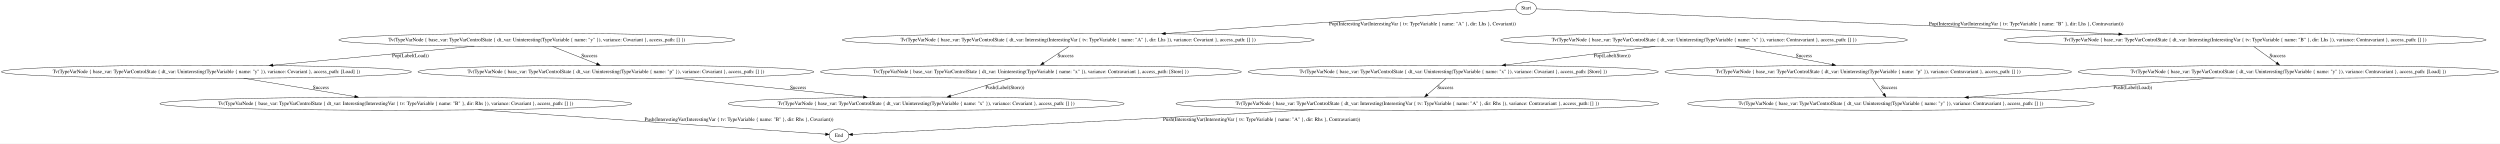
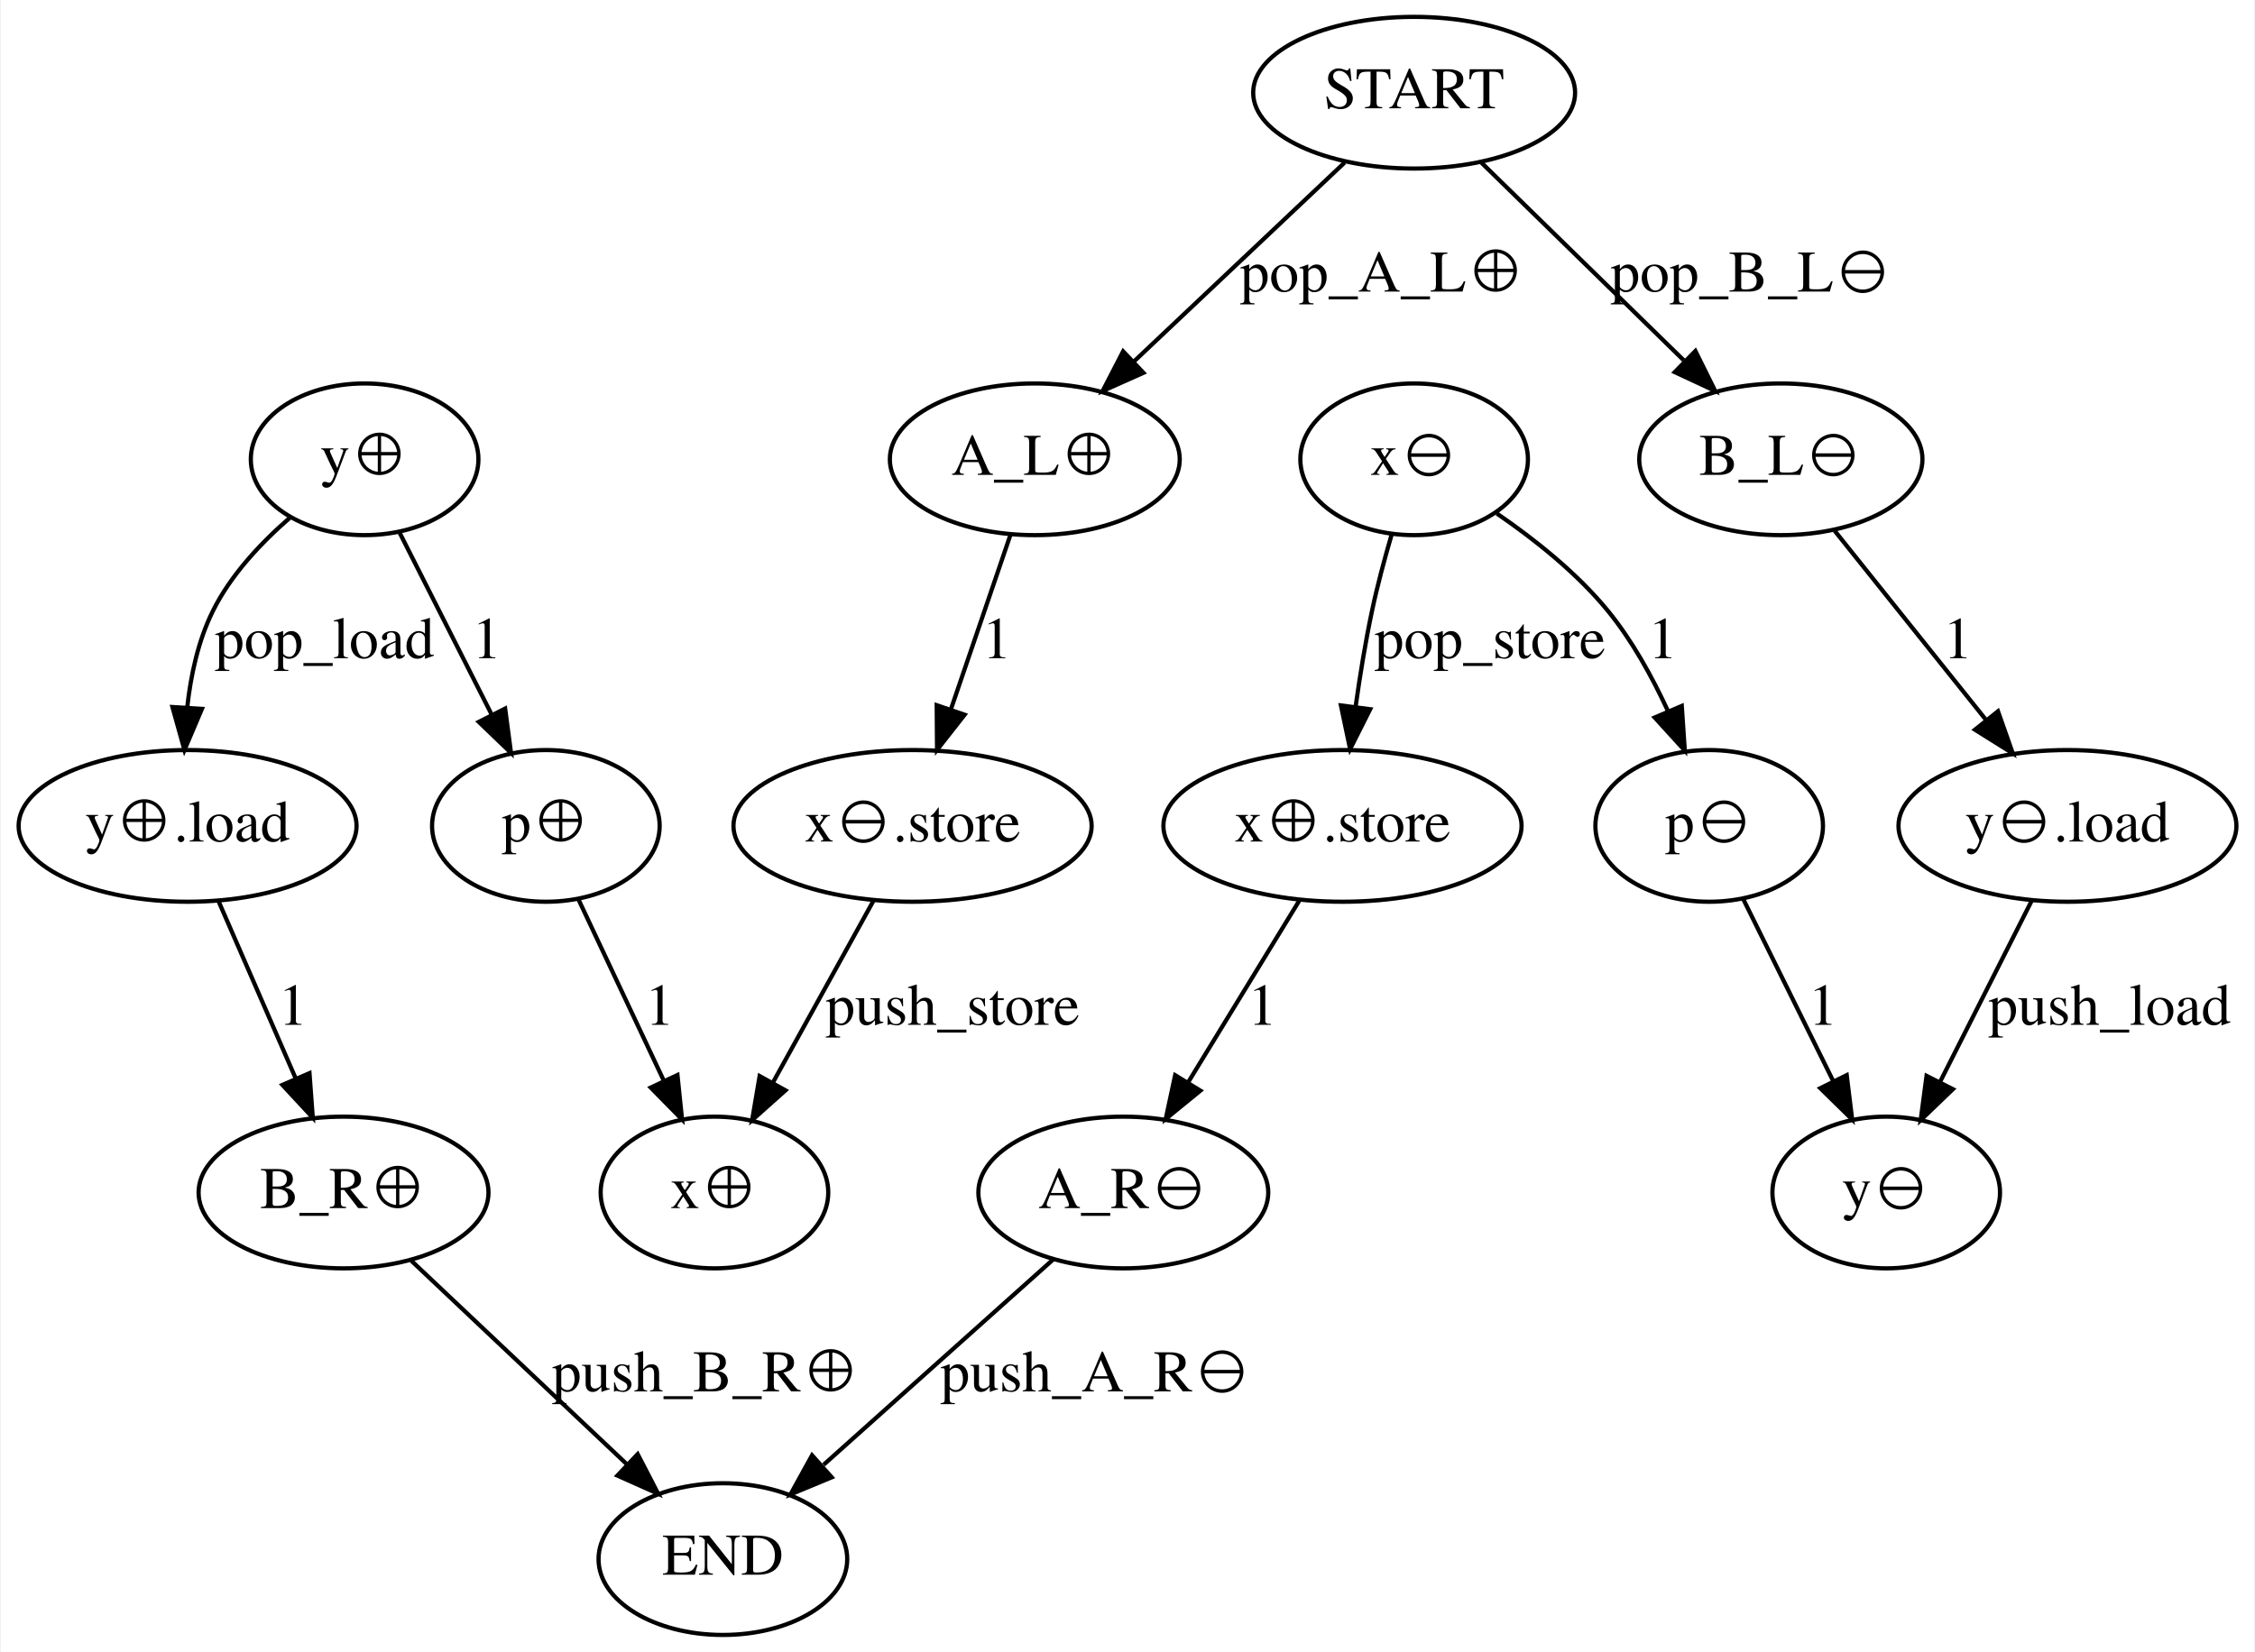
- <svg xmlns="http://www.w3.org/2000/svg" width="6825pt" height="392pt" viewBox="0.00 0.00 6825.50 392.00">
+ <svg xmlns="http://www.w3.org/2000/svg" width="535pt" height="392pt" viewBox="0.00 0.00 534.59 392.00">
  <g id="graph0" class="graph" transform="scale(1 1) rotate(0) translate(4 388)">
-     <polygon fill="white" stroke="transparent" points="-4,4 -4,-388 6821.5,-388 6821.5,4 -4,4" />
+     <polygon fill="white" stroke="transparent" points="-4,4 -4,-388 530.59,-388 530.59,4 -4,4" />
    <g id="node1" class="node">
-       <ellipse fill="none" stroke="black" cx="2810.6" cy="-192" rx="574.6" ry="18" />
-       <text text-anchor="middle" x="2810.6" y="-188.3" font-family="Times,serif" font-size="14.00">Tv(TypeVarNode { base_var: TypeVarControlState { dt_var: Uninteresting(TypeVariable { name: "x" }), variance: Contravariant }, access_path: [Store] })</text>
+       <ellipse fill="none" stroke="black" cx="212.3" cy="-192" rx="42.49" ry="18" />
+       <text text-anchor="middle" x="212.3" y="-188.3" font-family="Times,serif" font-size="14.00">x⊖.store</text>
    </g>
    <g id="node2" class="node">
-       <ellipse fill="none" stroke="black" cx="2524.6" cy="-105" rx="540.5" ry="18" />
-       <text text-anchor="middle" x="2524.6" y="-101.3" font-family="Times,serif" font-size="14.00">Tv(TypeVarNode { base_var: TypeVarControlState { dt_var: Uninteresting(TypeVariable { name: "x" }), variance: Covariant }, access_path: [] })</text>
+       <ellipse fill="none" stroke="black" cx="165.3" cy="-105" rx="27" ry="18" />
+       <text text-anchor="middle" x="165.3" y="-101.3" font-family="Times,serif" font-size="14.00">x⊕</text>
    </g>
    <g id="edge1" class="edge">
-       <path fill="none" stroke="black" d="M2753.41,-174C2706.65,-160.1 2640.45,-140.43 2591.29,-125.82" />
-       <polygon fill="black" stroke="black" points="2592.27,-122.46 2581.69,-122.97 2590.28,-129.17 2592.27,-122.46" />
-       <text text-anchor="middle" x="2739.6" y="-144.8" font-family="Times,serif" font-size="14.00">Push(Label(Store))</text>
+       <path fill="none" stroke="black" d="M203.01,-174.21C196.23,-161.94 186.92,-145.1 179.24,-131.22" />
+       <polygon fill="black" stroke="black" points="182.15,-129.24 174.24,-122.18 176.02,-132.63 182.15,-129.24" />
+       <text text-anchor="middle" x="221.8" y="-144.8" font-family="Times,serif" font-size="14.00">push_store</text>
    </g>
    <g id="node3" class="node">
-       <ellipse fill="none" stroke="black" cx="4162.6" cy="-366" rx="27.9" ry="18" />
-       <text text-anchor="middle" x="4162.6" y="-362.3" font-family="Times,serif" font-size="14.00">Start</text>
+       <ellipse fill="none" stroke="black" cx="331.3" cy="-366" rx="38.19" ry="18" />
+       <text text-anchor="middle" x="331.3" y="-362.3" font-family="Times,serif" font-size="14.00">START</text>
    </g>
    <g id="node4" class="node">
-       <ellipse fill="none" stroke="black" cx="2939.6" cy="-279" rx="644.19" ry="18" />
-       <text text-anchor="middle" x="2939.6" y="-275.3" font-family="Times,serif" font-size="14.00">Tv(TypeVarNode { base_var: TypeVarControlState { dt_var: Interesting(InterestingVar { tv: TypeVariable { name: "A" }, dir: Lhs }), variance: Covariant }, access_path: [] })</text>
+       <ellipse fill="none" stroke="black" cx="241.3" cy="-279" rx="34.39" ry="18" />
+       <text text-anchor="middle" x="241.3" y="-275.3" font-family="Times,serif" font-size="14.00">A_L⊕</text>
    </g>
    <g id="edge2" class="edge">
-       <path fill="none" stroke="black" d="M4134.76,-363.06C4009.28,-354.34 3488.93,-318.18 3177.7,-296.55" />
-       <polygon fill="black" stroke="black" points="3177.85,-293.05 3167.63,-295.85 3177.37,-300.03 3177.85,-293.05" />
-       <text text-anchor="middle" x="3879.6" y="-318.8" font-family="Times,serif" font-size="14.00">Pop(InterestingVar(InterestingVar { tv: TypeVariable { name: "A" }, dir: Lhs }, Covariant))</text>
+       <path fill="none" stroke="black" d="M314.79,-349.41C300.75,-336.15 280.42,-316.95 264.7,-302.1" />
+       <polygon fill="black" stroke="black" points="267.07,-299.53 257.4,-295.21 262.26,-304.62 267.07,-299.53" />
+       <text text-anchor="middle" x="323.8" y="-318.8" font-family="Times,serif" font-size="14.00">pop_A_L⊕</text>
    </g>
    <g id="node14" class="node">
-       <ellipse fill="none" stroke="black" cx="6125.6" cy="-279" rx="657.98" ry="18" />
-       <text text-anchor="middle" x="6125.6" y="-275.3" font-family="Times,serif" font-size="14.00">Tv(TypeVarNode { base_var: TypeVarControlState { dt_var: Interesting(InterestingVar { tv: TypeVariable { name: "B" }, dir: Lhs }), variance: Contravariant }, access_path: [] })</text>
+       <ellipse fill="none" stroke="black" cx="418.3" cy="-279" rx="33.6" ry="18" />
+       <text text-anchor="middle" x="418.3" y="-275.3" font-family="Times,serif" font-size="14.00">B_L⊖</text>
    </g>
    <g id="edge8" class="edge">
-       <path fill="none" stroke="black" d="M4190.35,-363.8C4360.45,-356.43 5271.62,-316.98 5780.75,-294.93" />
-       <polygon fill="black" stroke="black" points="5780.99,-298.43 5790.83,-294.5 5780.69,-291.43 5780.99,-298.43" />
-       <text text-anchor="middle" x="5528.1" y="-318.8" font-family="Times,serif" font-size="14.00">Pop(InterestingVar(InterestingVar { tv: TypeVariable { name: "B" }, dir: Lhs }, Contravariant))</text>
+       <path fill="none" stroke="black" d="M347.25,-349.41C360.7,-336.27 380.12,-317.29 395.26,-302.5" />
+       <polygon fill="black" stroke="black" points="398.03,-304.7 402.73,-295.21 393.13,-299.69 398.03,-304.7" />
+       <text text-anchor="middle" x="411.3" y="-318.8" font-family="Times,serif" font-size="14.00">pop_B_L⊖</text>
    </g>
    <g id="edge9" class="edge">
-       <path fill="none" stroke="black" d="M2913.81,-261C2894.16,-248.06 2866.91,-230.11 2845.35,-215.9" />
-       <polygon fill="black" stroke="black" points="2847.07,-212.84 2836.79,-210.26 2843.22,-218.68 2847.07,-212.84" />
-       <text text-anchor="middle" x="2905.1" y="-231.8" font-family="Times,serif" font-size="14.00">Success</text>
+       <path fill="none" stroke="black" d="M235.57,-261.21C231.54,-249.41 226.07,-233.38 221.45,-219.82" />
+       <polygon fill="black" stroke="black" points="224.65,-218.38 218.11,-210.05 218.03,-220.64 224.65,-218.38" />
+       <text text-anchor="middle" x="232.3" y="-231.8" font-family="Times,serif" font-size="14.00">1</text>
    </g>
    <g id="node5" class="node">
-       <ellipse fill="none" stroke="black" cx="3865.6" cy="-105" rx="659.08" ry="18" />
-       <text text-anchor="middle" x="3865.6" y="-101.3" font-family="Times,serif" font-size="14.00">Tv(TypeVarNode { base_var: TypeVarControlState { dt_var: Interesting(InterestingVar { tv: TypeVariable { name: "A" }, dir: Rhs }), variance: Contravariant }, access_path: [] })</text>
+       <ellipse fill="none" stroke="black" cx="262.3" cy="-105" rx="34.39" ry="18" />
+       <text text-anchor="middle" x="262.3" y="-101.3" font-family="Times,serif" font-size="14.00">A_R⊖</text>
    </g>
    <g id="node6" class="node">
-       <ellipse fill="none" stroke="black" cx="2286.6" cy="-18" rx="27" ry="18" />
-       <text text-anchor="middle" x="2286.6" y="-14.3" font-family="Times,serif" font-size="14.00">End</text>
+       <ellipse fill="none" stroke="black" cx="167.3" cy="-18" rx="29.5" ry="18" />
+       <text text-anchor="middle" x="167.3" y="-14.3" font-family="Times,serif" font-size="14.00">END</text>
    </g>
    <g id="edge3" class="edge">
-       <path fill="none" stroke="black" d="M3581.94,-88.73C3184.35,-67.33 2491.1,-30.01 2323.74,-21" />
-       <polygon fill="black" stroke="black" points="2323.88,-17.5 2313.7,-20.46 2323.5,-24.49 2323.88,-17.5" />
-       <text text-anchor="middle" x="3440.6" y="-57.8" font-family="Times,serif" font-size="14.00">Push(InterestingVar(InterestingVar { tv: TypeVariable { name: "A" }, dir: Rhs }, Contravariant))</text>
+       <path fill="none" stroke="black" d="M245.75,-89.19C230.67,-75.71 208.23,-55.62 191.2,-40.39" />
+       <polygon fill="black" stroke="black" points="193.12,-37.41 183.34,-33.35 188.46,-42.63 193.12,-37.41" />
+       <text text-anchor="middle" x="255.8" y="-57.8" font-family="Times,serif" font-size="14.00">push_A_R⊖</text>
    </g>
    <g id="node7" class="node">
-       <ellipse fill="none" stroke="black" cx="4648.6" cy="-279" rx="555.1" ry="18" />
-       <text text-anchor="middle" x="4648.6" y="-275.3" font-family="Times,serif" font-size="14.00">Tv(TypeVarNode { base_var: TypeVarControlState { dt_var: Uninteresting(TypeVariable { name: "x" }), variance: Contravariant }, access_path: [] })</text>
+       <ellipse fill="none" stroke="black" cx="331.3" cy="-279" rx="27" ry="18" />
+       <text text-anchor="middle" x="331.3" y="-275.3" font-family="Times,serif" font-size="14.00">x⊖</text>
    </g>
    <g id="node8" class="node">
-       <ellipse fill="none" stroke="black" cx="3963.6" cy="-192" rx="560" ry="18" />
-       <text text-anchor="middle" x="3963.6" y="-188.3" font-family="Times,serif" font-size="14.00">Tv(TypeVarNode { base_var: TypeVarControlState { dt_var: Uninteresting(TypeVariable { name: "x" }), variance: Covariant }, access_path: [Store] })</text>
+       <ellipse fill="none" stroke="black" cx="314.3" cy="-192" rx="42.49" ry="18" />
+       <text text-anchor="middle" x="314.3" y="-188.3" font-family="Times,serif" font-size="14.00">x⊕.store</text>
    </g>
    <g id="edge4" class="edge">
-       <path fill="none" stroke="black" d="M4515.71,-261.51C4398.21,-246.93 4227.23,-225.71 4106.74,-210.76" />
-       <polygon fill="black" stroke="black" points="4107.06,-207.27 4096.7,-209.52 4106.19,-214.22 4107.06,-207.27" />
-       <text text-anchor="middle" x="4397.6" y="-231.8" font-family="Times,serif" font-size="14.00">Pop(Label(Store))</text>
+       <path fill="none" stroke="black" d="M325.93,-261.03C324.27,-255.34 322.55,-248.94 321.3,-243 319.74,-235.66 318.44,-227.63 317.4,-220.2" />
+       <polygon fill="black" stroke="black" points="320.87,-219.69 316.11,-210.23 313.93,-220.59 320.87,-219.69" />
+       <text text-anchor="middle" x="349.3" y="-231.8" font-family="Times,serif" font-size="14.00">pop_store</text>
    </g>
    <g id="node16" class="node">
-       <ellipse fill="none" stroke="black" cx="5096.6" cy="-192" rx="555.1" ry="18" />
-       <text text-anchor="middle" x="5096.6" y="-188.3" font-family="Times,serif" font-size="14.00">Tv(TypeVarNode { base_var: TypeVarControlState { dt_var: Uninteresting(TypeVariable { name: "p" }), variance: Contravariant }, access_path: [] })</text>
+       <ellipse fill="none" stroke="black" cx="401.3" cy="-192" rx="27" ry="18" />
+       <text text-anchor="middle" x="401.3" y="-188.3" font-family="Times,serif" font-size="14.00">p⊖</text>
    </g>
    <g id="edge12" class="edge">
-       <path fill="none" stroke="black" d="M4737.11,-261.21C4812.31,-246.94 4920.14,-226.48 4998.06,-211.7" />
-       <polygon fill="black" stroke="black" points="4998.72,-215.13 5007.89,-209.83 4997.41,-208.26 4998.72,-215.13" />
-       <text text-anchor="middle" x="4921.1" y="-231.8" font-family="Times,serif" font-size="14.00">Success</text>
+       <path fill="none" stroke="black" d="M350.92,-266.14C359.81,-260.05 369.94,-252.02 377.3,-243 383.01,-236 387.75,-227.41 391.48,-219.34" />
+       <polygon fill="black" stroke="black" points="394.8,-220.47 395.51,-209.89 388.37,-217.72 394.8,-220.47" />
+       <text text-anchor="middle" x="390.3" y="-231.8" font-family="Times,serif" font-size="14.00">1</text>
    </g>
    <g id="edge10" class="edge">
-       <path fill="none" stroke="black" d="M3943.77,-173.8C3929.16,-161.13 3909.1,-143.73 3892.97,-129.74" />
-       <polygon fill="black" stroke="black" points="3895.25,-127.08 3885.4,-123.18 3890.66,-132.37 3895.25,-127.08" />
-       <text text-anchor="middle" x="3942.1" y="-144.8" font-family="Times,serif" font-size="14.00">Success</text>
+       <path fill="none" stroke="black" d="M304.02,-174.21C296.5,-161.9 286.15,-145 277.65,-131.09" />
+       <polygon fill="black" stroke="black" points="280.58,-129.17 272.37,-122.47 274.6,-132.83 280.58,-129.17" />
+       <text text-anchor="middle" x="295.3" y="-144.8" font-family="Times,serif" font-size="14.00">1</text>
    </g>
    <g id="node9" class="node">
-       <ellipse fill="none" stroke="black" cx="1076.6" cy="-105" rx="644.19" ry="18" />
-       <text text-anchor="middle" x="1076.6" y="-101.3" font-family="Times,serif" font-size="14.00">Tv(TypeVarNode { base_var: TypeVarControlState { dt_var: Interesting(InterestingVar { tv: TypeVariable { name: "B" }, dir: Rhs }), variance: Covariant }, access_path: [] })</text>
+       <ellipse fill="none" stroke="black" cx="77.3" cy="-105" rx="34.39" ry="18" />
+       <text text-anchor="middle" x="77.3" y="-101.3" font-family="Times,serif" font-size="14.00">B_R⊕</text>
    </g>
    <g id="edge5" class="edge">
-       <path fill="none" stroke="black" d="M1302.42,-88.14C1602.02,-67.09 2109.46,-31.44 2249.72,-21.59" />
-       <polygon fill="black" stroke="black" points="2250.2,-25.07 2259.93,-20.87 2249.71,-18.08 2250.2,-25.07" />
-       <text text-anchor="middle" x="2013.6" y="-57.8" font-family="Times,serif" font-size="14.00">Push(InterestingVar(InterestingVar { tv: TypeVariable { name: "B" }, dir: Rhs }, Covariant))</text>
+       <path fill="none" stroke="black" d="M93.39,-88.8C107.64,-75.34 128.6,-55.55 144.56,-40.47" />
+       <polygon fill="black" stroke="black" points="147.08,-42.91 151.95,-33.5 142.27,-37.82 147.08,-42.91" />
+       <text text-anchor="middle" x="163.3" y="-57.8" font-family="Times,serif" font-size="14.00">push_B_R⊕</text>
    </g>
    <g id="node10" class="node">
-       <ellipse fill="none" stroke="black" cx="1461.6" cy="-279" rx="540.5" ry="18" />
-       <text text-anchor="middle" x="1461.6" y="-275.3" font-family="Times,serif" font-size="14.00">Tv(TypeVarNode { base_var: TypeVarControlState { dt_var: Uninteresting(TypeVariable { name: "y" }), variance: Covariant }, access_path: [] })</text>
+       <ellipse fill="none" stroke="black" cx="82.3" cy="-279" rx="27" ry="18" />
+       <text text-anchor="middle" x="82.3" y="-275.3" font-family="Times,serif" font-size="14.00">y⊕</text>
    </g>
    <g id="node11" class="node">
-       <ellipse fill="none" stroke="black" cx="559.6" cy="-192" rx="559.7" ry="18" />
-       <text text-anchor="middle" x="559.6" y="-188.3" font-family="Times,serif" font-size="14.00">Tv(TypeVarNode { base_var: TypeVarControlState { dt_var: Uninteresting(TypeVariable { name: "y" }), variance: Covariant }, access_path: [Load] })</text>
+       <ellipse fill="none" stroke="black" cx="40.3" cy="-192" rx="40.09" ry="18" />
+       <text text-anchor="middle" x="40.3" y="-188.3" font-family="Times,serif" font-size="14.00">y⊕.load</text>
    </g>
    <g id="edge6" class="edge">
-       <path fill="none" stroke="black" d="M1290.88,-261.91C1133.8,-247.11 901.56,-225.22 741.13,-210.11" />
-       <polygon fill="black" stroke="black" points="741.44,-206.62 731.15,-209.17 740.78,-213.59 741.44,-206.62" />
-       <text text-anchor="middle" x="1116.6" y="-231.8" font-family="Times,serif" font-size="14.00">Pop(Label(Load))</text>
+       <path fill="none" stroke="black" d="M64.67,-265.22C57.79,-259.26 50.55,-251.59 46.3,-243 42.83,-236 41.05,-227.79 40.21,-220.07" />
+       <polygon fill="black" stroke="black" points="43.7,-219.77 39.56,-210.01 36.71,-220.21 43.7,-219.77" />
+       <text text-anchor="middle" x="72.8" y="-231.8" font-family="Times,serif" font-size="14.00">pop_load</text>
    </g>
    <g id="node15" class="node">
-       <ellipse fill="none" stroke="black" cx="1677.6" cy="-192" rx="540.5" ry="18" />
-       <text text-anchor="middle" x="1677.6" y="-188.3" font-family="Times,serif" font-size="14.00">Tv(TypeVarNode { base_var: TypeVarControlState { dt_var: Uninteresting(TypeVariable { name: "p" }), variance: Covariant }, access_path: [] })</text>
+       <ellipse fill="none" stroke="black" cx="125.3" cy="-192" rx="27" ry="18" />
+       <text text-anchor="middle" x="125.3" y="-188.3" font-family="Times,serif" font-size="14.00">p⊕</text>
    </g>
    <g id="edge13" class="edge">
-       <path fill="none" stroke="black" d="M1504.79,-261C1539.37,-247.39 1588.03,-228.25 1624.9,-213.74" />
-       <polygon fill="black" stroke="black" points="1626.46,-216.89 1634.48,-209.97 1623.9,-210.37 1626.46,-216.89" />
-       <text text-anchor="middle" x="1605.1" y="-231.8" font-family="Times,serif" font-size="14.00">Success</text>
+       <path fill="none" stroke="black" d="M90.59,-261.61C96.77,-249.38 105.34,-232.44 112.42,-218.46" />
+       <polygon fill="black" stroke="black" points="115.64,-219.84 117.03,-209.34 109.39,-216.68 115.64,-219.84" />
+       <text text-anchor="middle" x="111.3" y="-231.8" font-family="Times,serif" font-size="14.00">1</text>
    </g>
    <g id="edge15" class="edge">
-       <path fill="none" stroke="black" d="M661.43,-174.26C748.77,-159.9 874.4,-139.24 964.56,-124.42" />
-       <polygon fill="black" stroke="black" points="965.25,-127.85 974.55,-122.78 964.11,-120.95 965.25,-127.85" />
-       <text text-anchor="middle" x="872.1" y="-144.8" font-family="Times,serif" font-size="14.00">Success</text>
+       <path fill="none" stroke="black" d="M47.61,-174.21C52.83,-162.22 59.95,-145.85 65.91,-132.16" />
+       <polygon fill="black" stroke="black" points="69.22,-133.32 70,-122.76 62.8,-130.53 69.22,-133.32" />
+       <text text-anchor="middle" x="65.3" y="-144.8" font-family="Times,serif" font-size="14.00">1</text>
    </g>
    <g id="node12" class="node">
-       <ellipse fill="none" stroke="black" cx="6243.6" cy="-192" rx="573.8" ry="18" />
-       <text text-anchor="middle" x="6243.6" y="-188.3" font-family="Times,serif" font-size="14.00">Tv(TypeVarNode { base_var: TypeVarControlState { dt_var: Uninteresting(TypeVariable { name: "y" }), variance: Contravariant }, access_path: [Load] })</text>
+       <ellipse fill="none" stroke="black" cx="486.3" cy="-192" rx="40.09" ry="18" />
+       <text text-anchor="middle" x="486.3" y="-188.3" font-family="Times,serif" font-size="14.00">y⊖.load</text>
    </g>
    <g id="node13" class="node">
-       <ellipse fill="none" stroke="black" cx="5158.6" cy="-105" rx="555.1" ry="18" />
-       <text text-anchor="middle" x="5158.6" y="-101.3" font-family="Times,serif" font-size="14.00">Tv(TypeVarNode { base_var: TypeVarControlState { dt_var: Uninteresting(TypeVariable { name: "y" }), variance: Contravariant }, access_path: [] })</text>
+       <ellipse fill="none" stroke="black" cx="443.3" cy="-105" rx="27" ry="18" />
+       <text text-anchor="middle" x="443.3" y="-101.3" font-family="Times,serif" font-size="14.00">y⊖</text>
    </g>
    <g id="edge7" class="edge">
-       <path fill="none" stroke="black" d="M6041.11,-175.14C5849.89,-160.16 5564.24,-137.78 5370.12,-122.57" />
-       <polygon fill="black" stroke="black" points="5370.32,-119.08 5360.07,-121.78 5369.77,-126.05 5370.32,-119.08" />
-       <text text-anchor="middle" x="5819.1" y="-144.8" font-family="Times,serif" font-size="14.00">Push(Label(Load))</text>
+       <path fill="none" stroke="black" d="M477.8,-174.21C471.6,-161.94 463.08,-145.1 456.06,-131.22" />
+       <polygon fill="black" stroke="black" points="459.12,-129.52 451.48,-122.18 452.87,-132.68 459.12,-129.52" />
+       <text text-anchor="middle" x="496.3" y="-144.8" font-family="Times,serif" font-size="14.00">push_load</text>
    </g>
    <g id="edge16" class="edge">
-       <path fill="none" stroke="black" d="M6149.2,-261C6167.01,-248.17 6191.65,-230.42 6211.29,-216.28" />
-       <polygon fill="black" stroke="black" points="6213.57,-218.94 6219.64,-210.26 6209.48,-213.26 6213.57,-218.94" />
-       <text text-anchor="middle" x="6214.1" y="-231.8" font-family="Times,serif" font-size="14.00">Success</text>
+       <path fill="none" stroke="black" d="M431.09,-262.01C441.19,-249.39 455.44,-231.57 466.94,-217.2" />
+       <polygon fill="black" stroke="black" points="469.82,-219.2 473.33,-209.21 464.35,-214.83 469.82,-219.2" />
+       <text text-anchor="middle" x="460.3" y="-231.8" font-family="Times,serif" font-size="14.00">1</text>
    </g>
    <g id="edge11" class="edge">
-       <path fill="none" stroke="black" d="M1838.91,-174.81C1986,-160.05 2202.67,-138.31 2352.92,-123.23" />
-       <polygon fill="black" stroke="black" points="2353.57,-126.68 2363.17,-122.2 2352.87,-119.72 2353.57,-126.68" />
-       <text text-anchor="middle" x="2175.1" y="-144.8" font-family="Times,serif" font-size="14.00">Success</text>
+       <path fill="none" stroke="black" d="M133.01,-174.61C138.76,-162.38 146.74,-145.44 153.32,-131.46" />
+       <polygon fill="black" stroke="black" points="156.52,-132.88 157.61,-122.34 150.18,-129.9 156.52,-132.88" />
+       <text text-anchor="middle" x="152.3" y="-144.8" font-family="Times,serif" font-size="14.00">1</text>
    </g>
    <g id="edge14" class="edge">
-       <path fill="none" stroke="black" d="M5108.39,-173.74C5115.09,-164.04 5123.69,-151.76 5131.6,-141 5133.87,-137.91 5136.28,-134.7 5138.69,-131.52" />
-       <polygon fill="black" stroke="black" points="5141.67,-133.39 5144.98,-123.33 5136.12,-129.13 5141.67,-133.39" />
-       <text text-anchor="middle" x="5154.1" y="-144.8" font-family="Times,serif" font-size="14.00">Success</text>
+       <path fill="none" stroke="black" d="M409.39,-174.61C415.44,-162.38 423.81,-145.44 430.72,-131.46" />
+       <polygon fill="black" stroke="black" points="433.93,-132.85 435.22,-122.34 427.66,-129.75 433.93,-132.85" />
+       <text text-anchor="middle" x="428.3" y="-144.8" font-family="Times,serif" font-size="14.00">1</text>
    </g>
  </g>
</svg>
